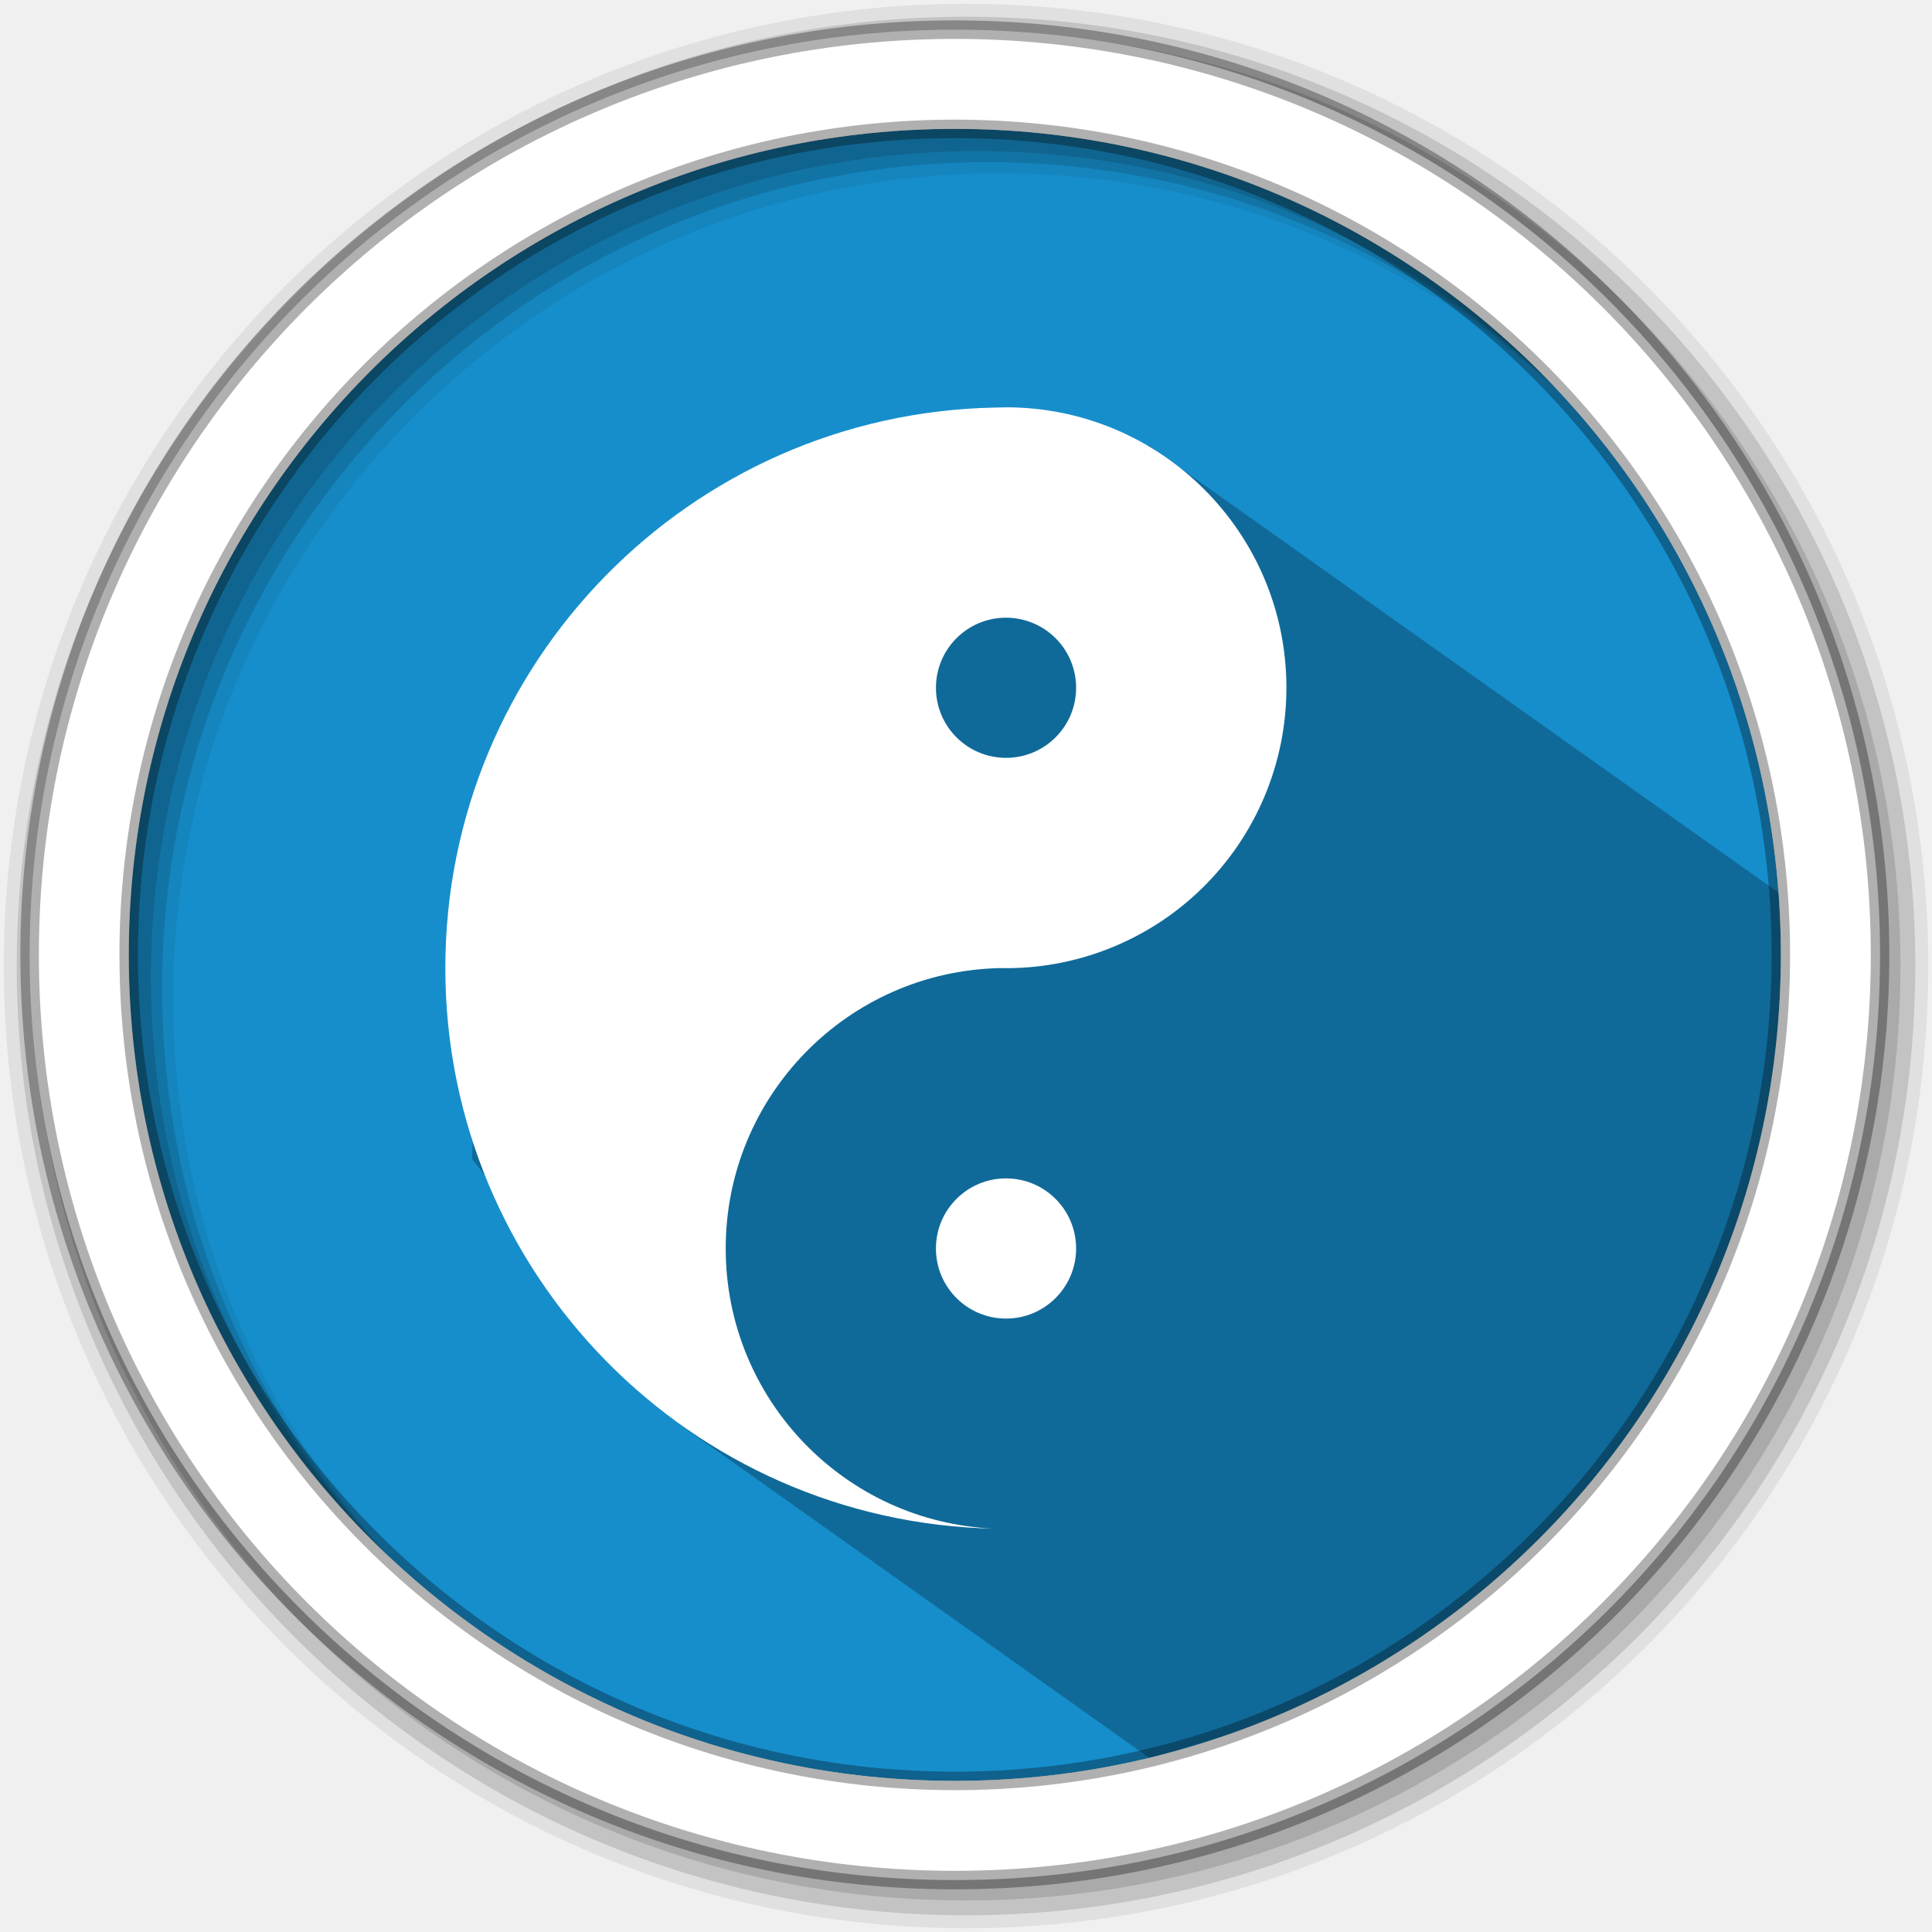
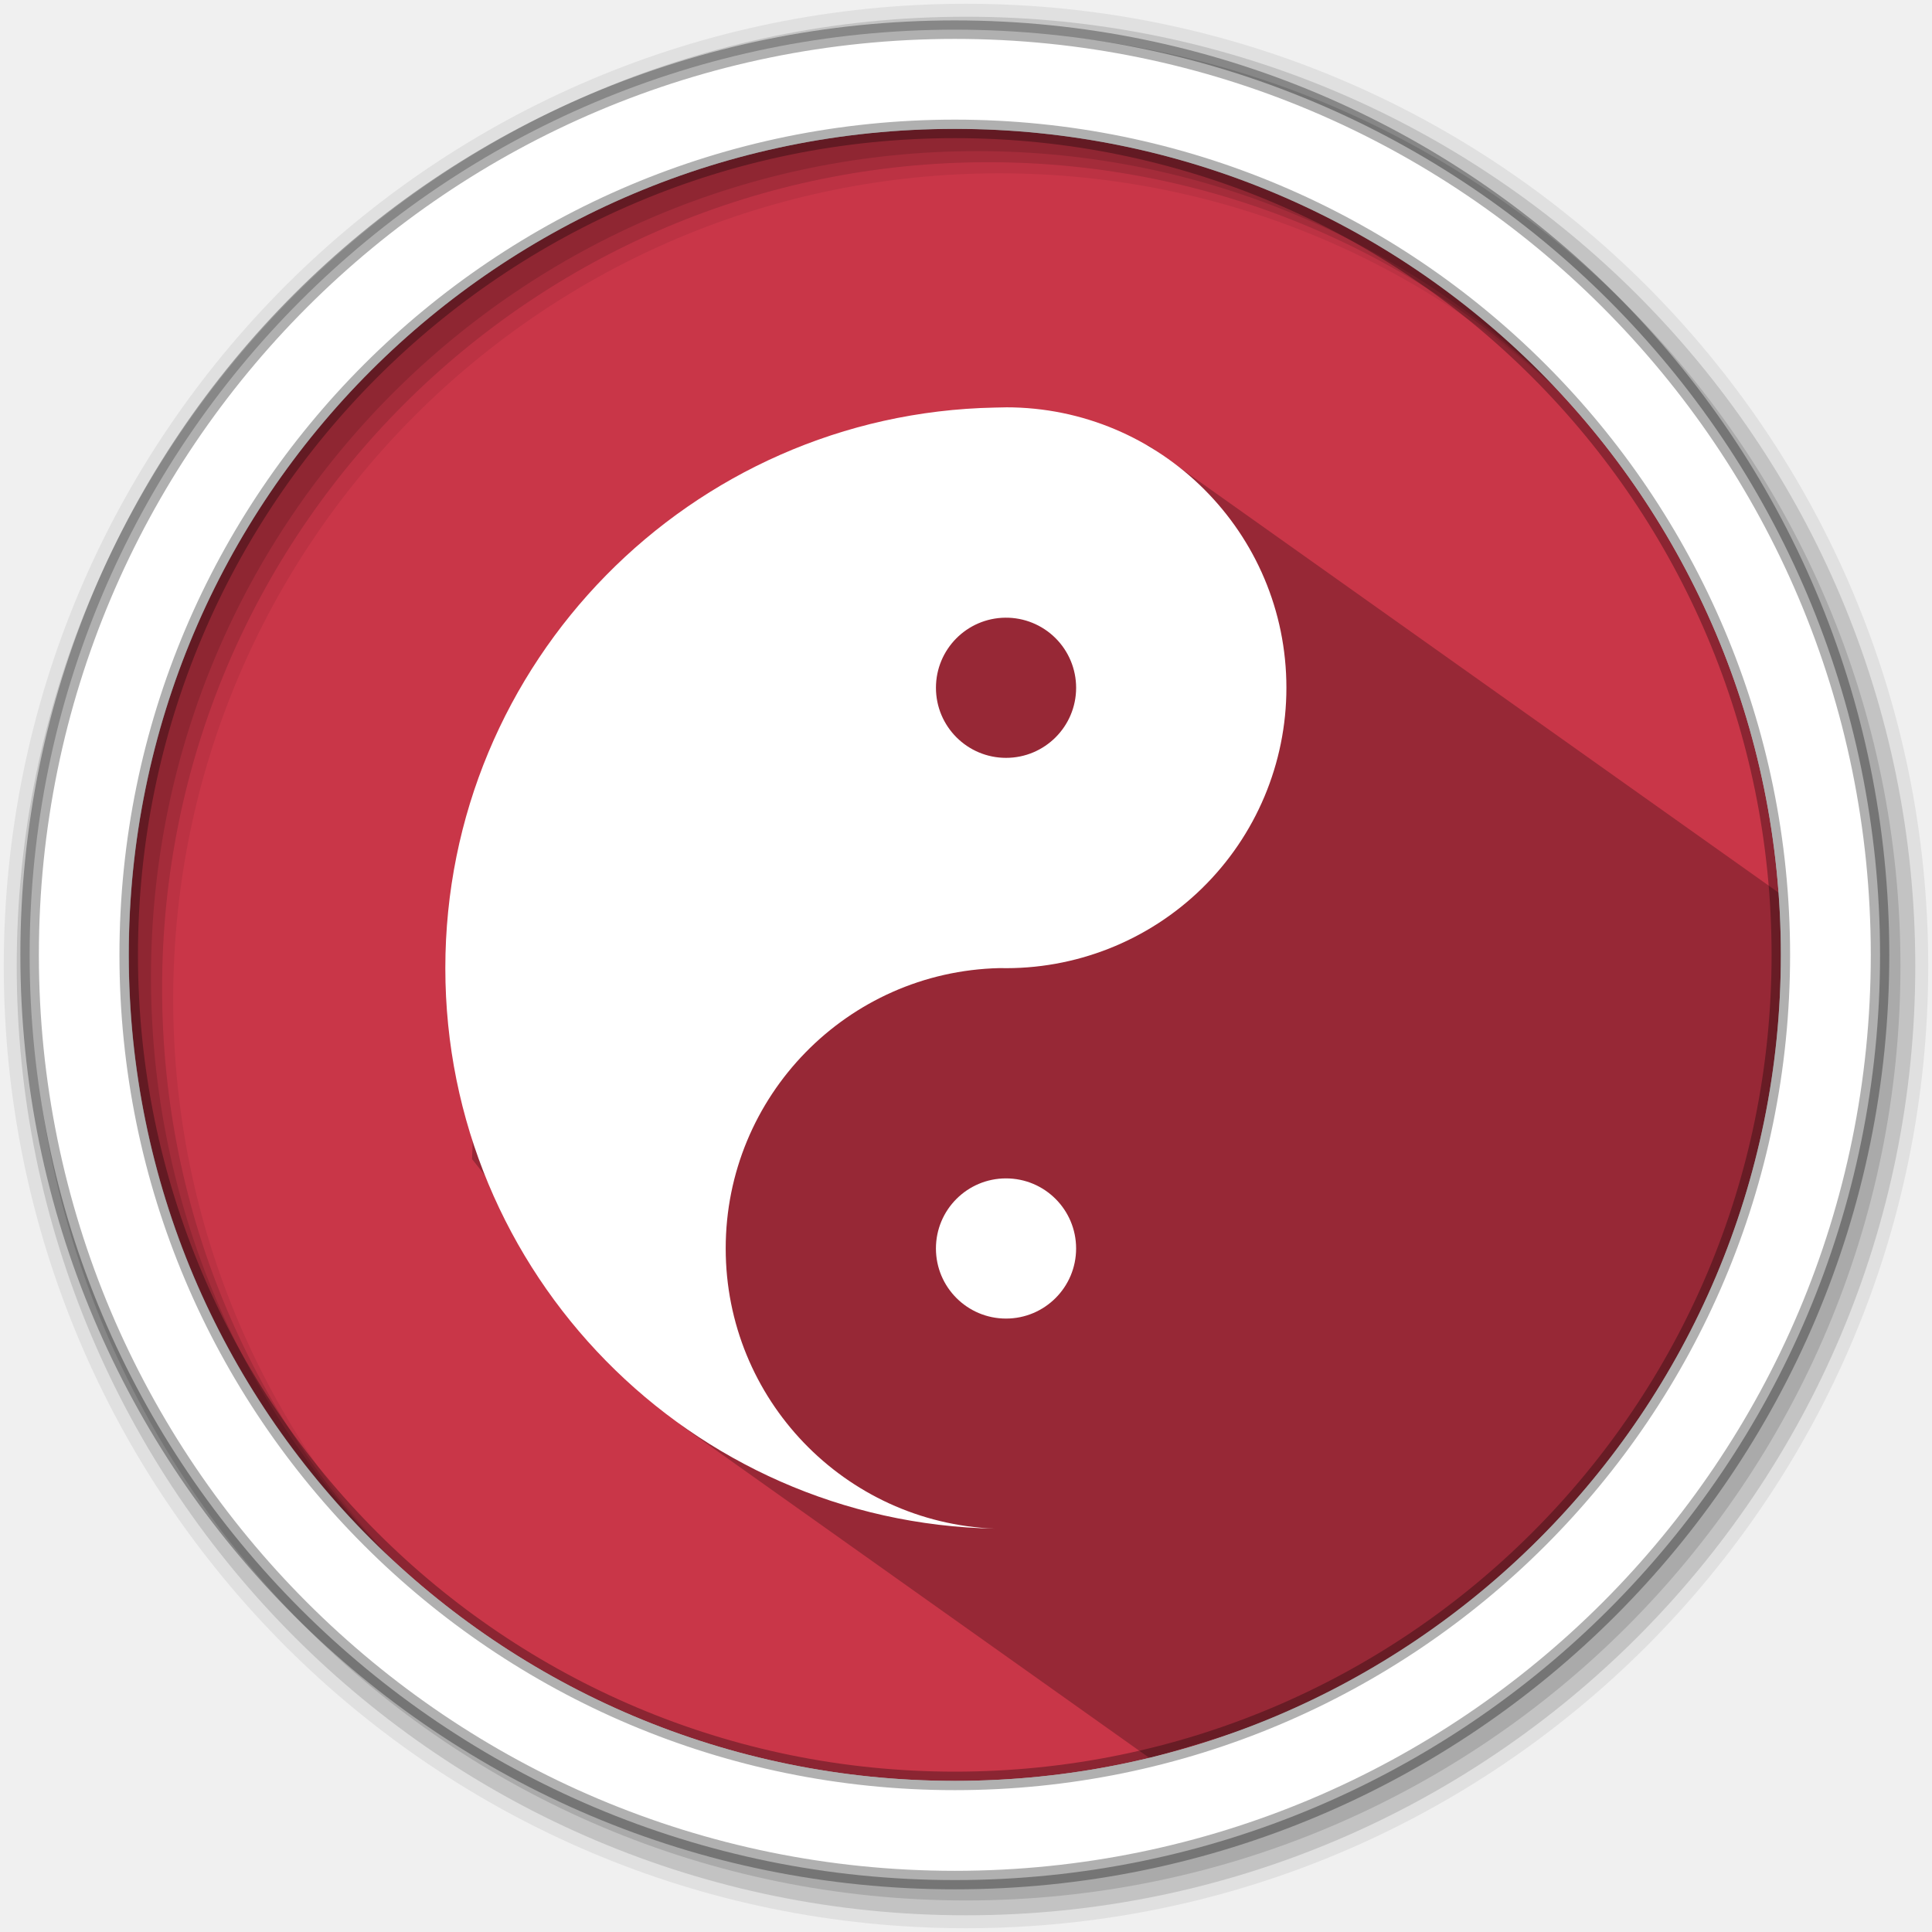
<svg xmlns="http://www.w3.org/2000/svg" width="512" height="512" version="1.1" viewBox="0 0 512 512">
  <g fill-rule="evenodd">
-     <path d="m471.95 253.05c0 120.9-98.01 218.9-218.9 218.9-120.9 0-218.9-98.01-218.9-218.9 0-120.9 98.01-218.9 218.9-218.9 120.9 0 218.9 98.01 218.9 218.9" fill="#168ecc" />
+     <path d="m471.95 253.05c0 120.9-98.01 218.9-218.9 218.9-120.9 0-218.9-98.01-218.9-218.9 0-120.9 98.01-218.9 218.9-218.9 120.9 0 218.9 98.01 218.9 218.9" fill="#168ecc" style="fill:#c93648" />
    <path d="m256 1c-140.83 0-255 114.17-255 255s114.17 255 255 255 255-114.17 255-255-114.17-255-255-255m8.827 44.931c120.9 0 218.9 98 218.9 218.9s-98 218.9-218.9 218.9-218.93-98-218.93-218.9 98.03-218.9 218.93-218.9" fill-opacity=".067" />
    <g fill-opacity=".129">
      <path d="m256 4.433c-138.94 0-251.57 112.63-251.57 251.57s112.63 251.57 251.57 251.57 251.57-112.63 251.57-251.57-112.63-251.57-251.57-251.57m5.885 38.556c120.9 0 218.9 98 218.9 218.9s-98 218.9-218.9 218.9-218.93-98-218.93-218.9 98.03-218.9 218.93-218.9" />
      <path d="m256 8.356c-136.77 0-247.64 110.87-247.64 247.64s110.87 247.64 247.64 247.64 247.64-110.87 247.64-247.64-110.87-247.64-247.64-247.64m2.942 31.691c120.9 0 218.9 98 218.9 218.9s-98 218.9-218.9 218.9-218.93-98-218.93-218.9 98.03-218.9 218.93-218.9" />
    </g>
  </g>
  <path d="m304.39 118.06-24.573-0.916 32.369 10.223c-78.94-27.464-142.63 27.311-176.29 71.964l-8.075 38.977-2.728 68.854 56.133 71.108 123.4 87.62c55.436-15.603 108-36.38 136.46-100.5 28.408-38.334 31.063-75.821 33.83-126.29" opacity=".25" />
  <g fill="#ffffff">
    <path d="m253.04 7.859c-135.42 0-245.19 109.78-245.19 245.19 0 135.42 109.78 245.19 245.19 245.19 135.42 0 245.19-109.78 245.19-245.19 0-135.42-109.78-245.19-245.19-245.19zm0 26.297c120.9 0 218.9 98 218.9 218.9s-98 218.9-218.9 218.9-218.93-98-218.93-218.9 98.03-218.9 218.93-218.9z" fill-rule="evenodd" stroke="#000000" stroke-opacity=".31" stroke-width="4.904" />
    <path d="m266.58 107.95a74.296 74.296 0 0 0-2.963 0.061c-80.643 1.596-145.6 67.53-145.6 148.55 0 81.028 64.966 146.97 145.62 148.55a74.296 74.296 0 0 1-71.318-74.258 74.296 74.296 0 0 1 72.564-74.297 74.296 74.296 0 0 0 76.027-74.297 74.296 74.296 0 0 0-74.326-74.316zm-0.154 55.744a18.574 18.574 0 0 1 18.758 18.572 18.574 18.574 0 0 1-37.148 0 18.574 18.574 0 0 1 18.391-18.572z" stroke-width=".413" />
    <path d="m285.18 330.86a18.574 18.574 0 1 1-37.148 0 18.574 18.574 0 1 1 37.148 0z" stroke-width=".413" />
  </g>
</svg>
